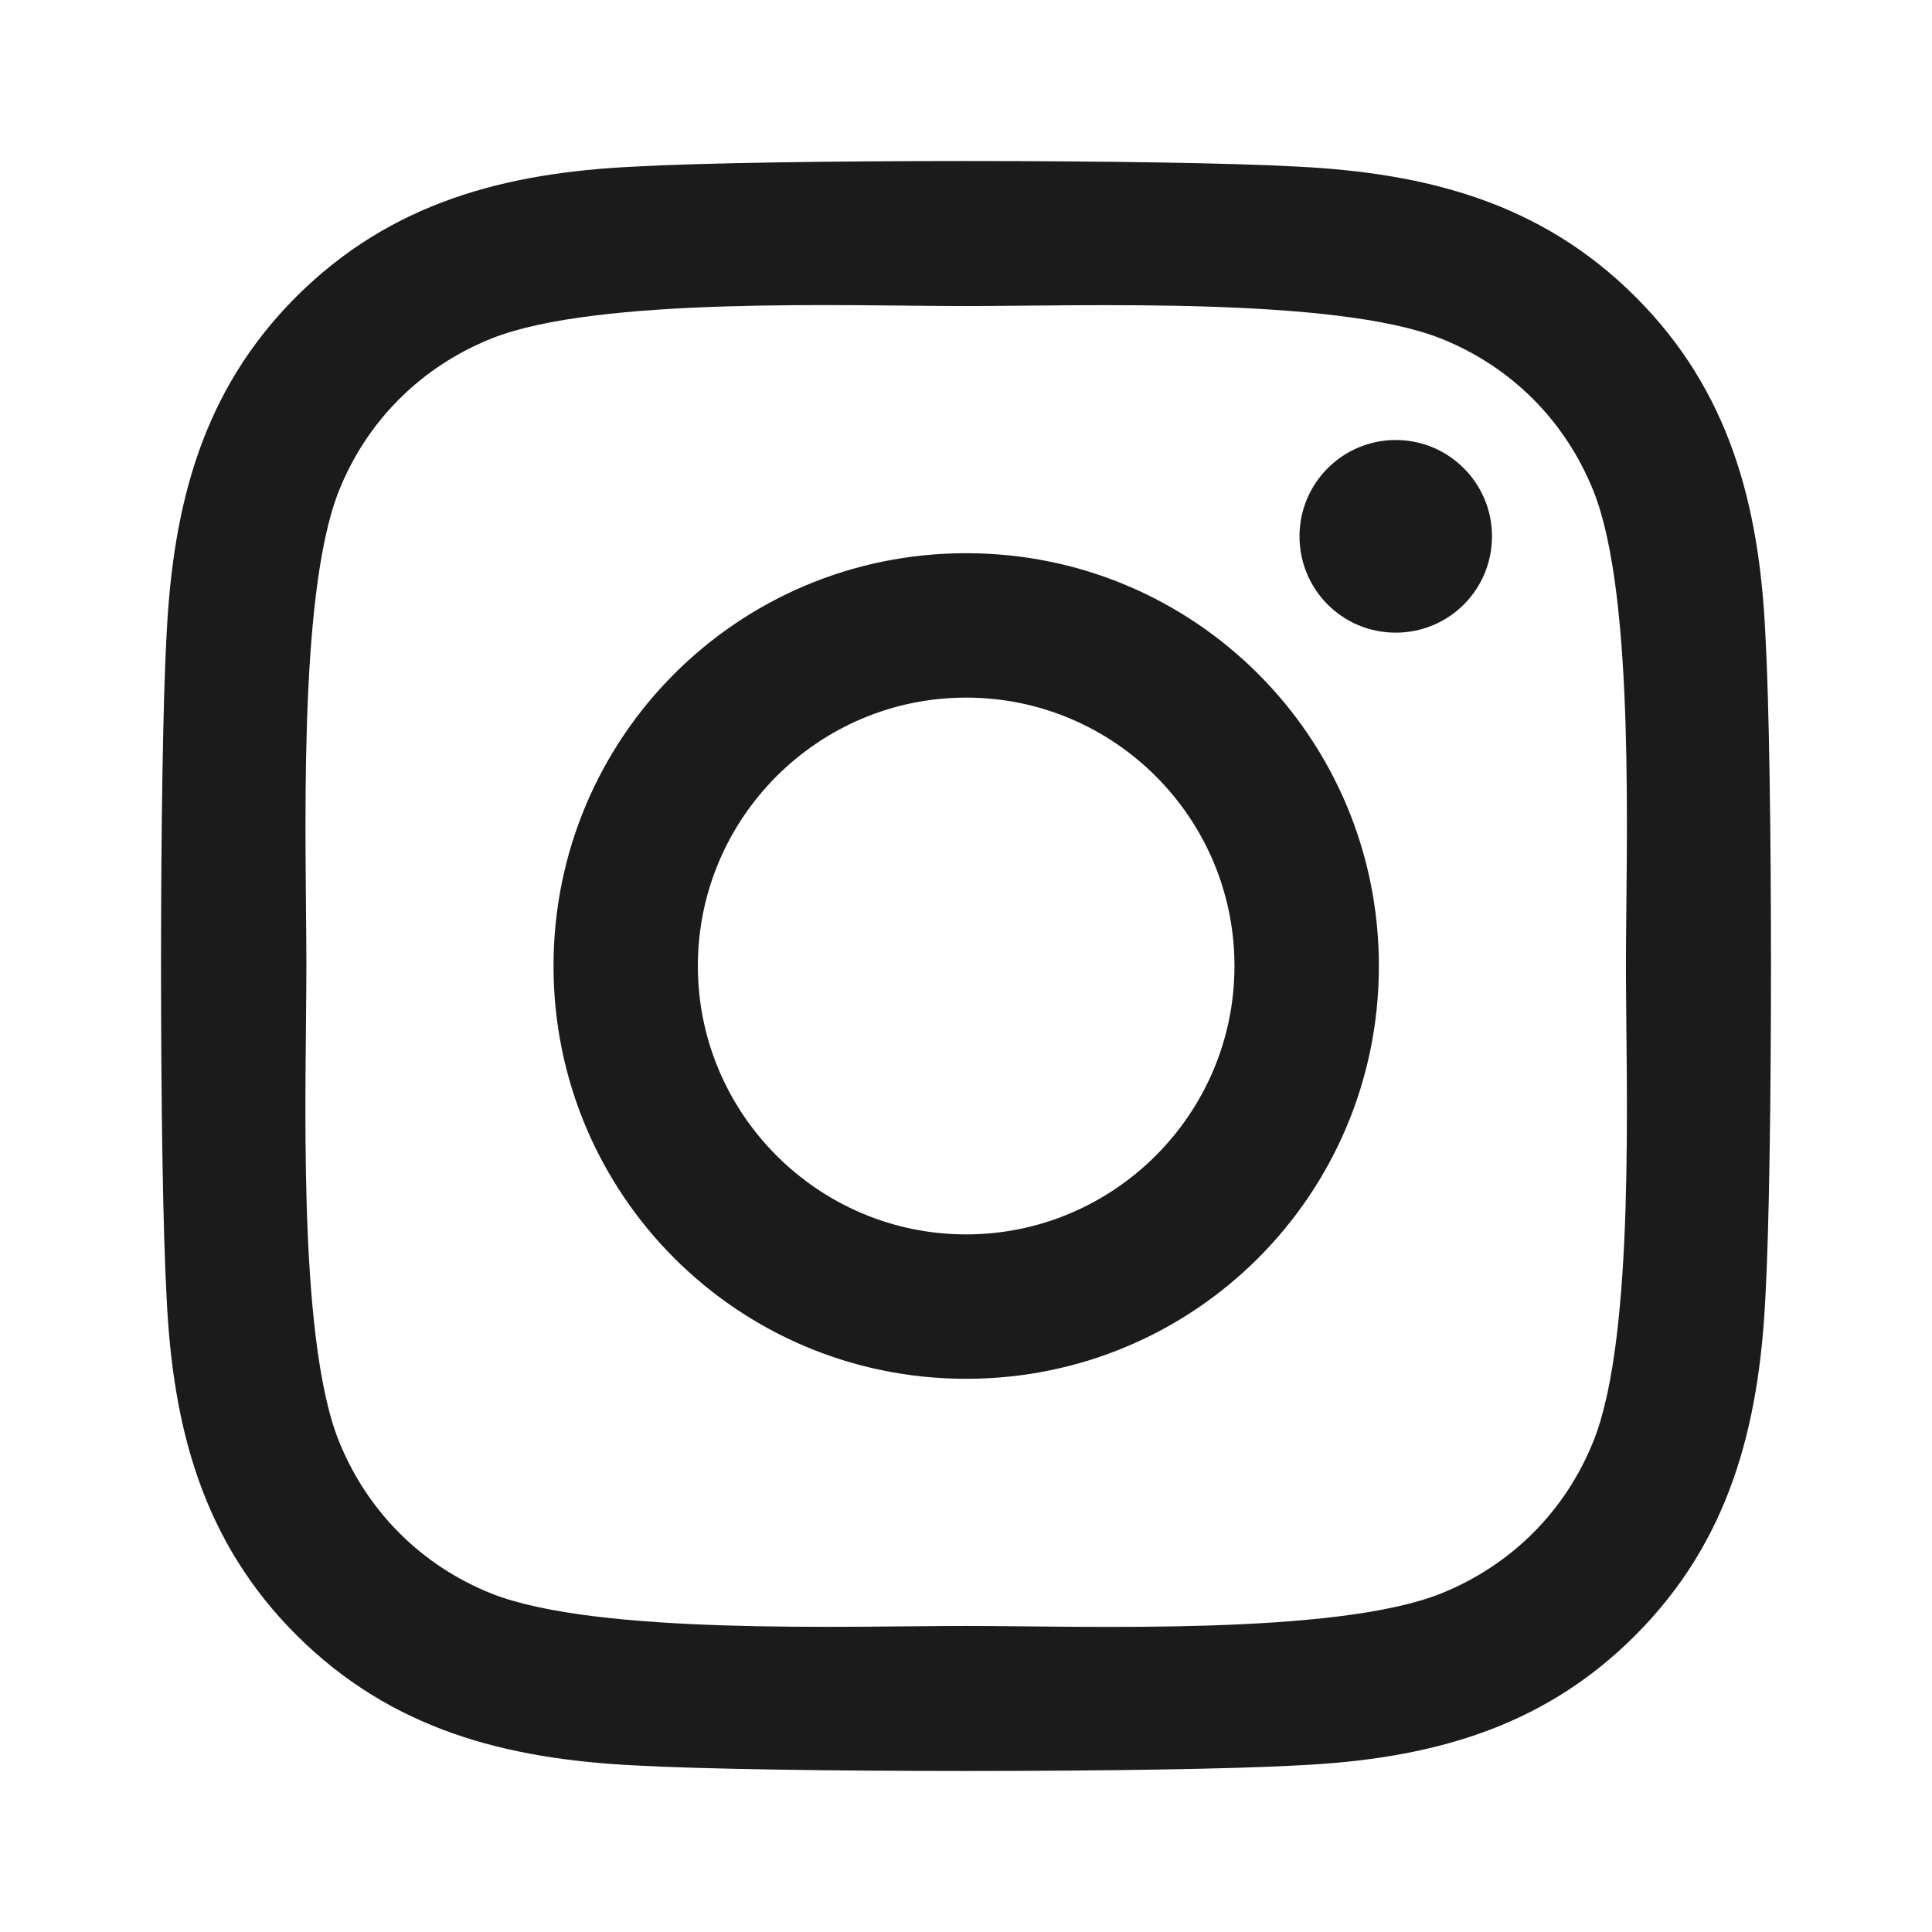
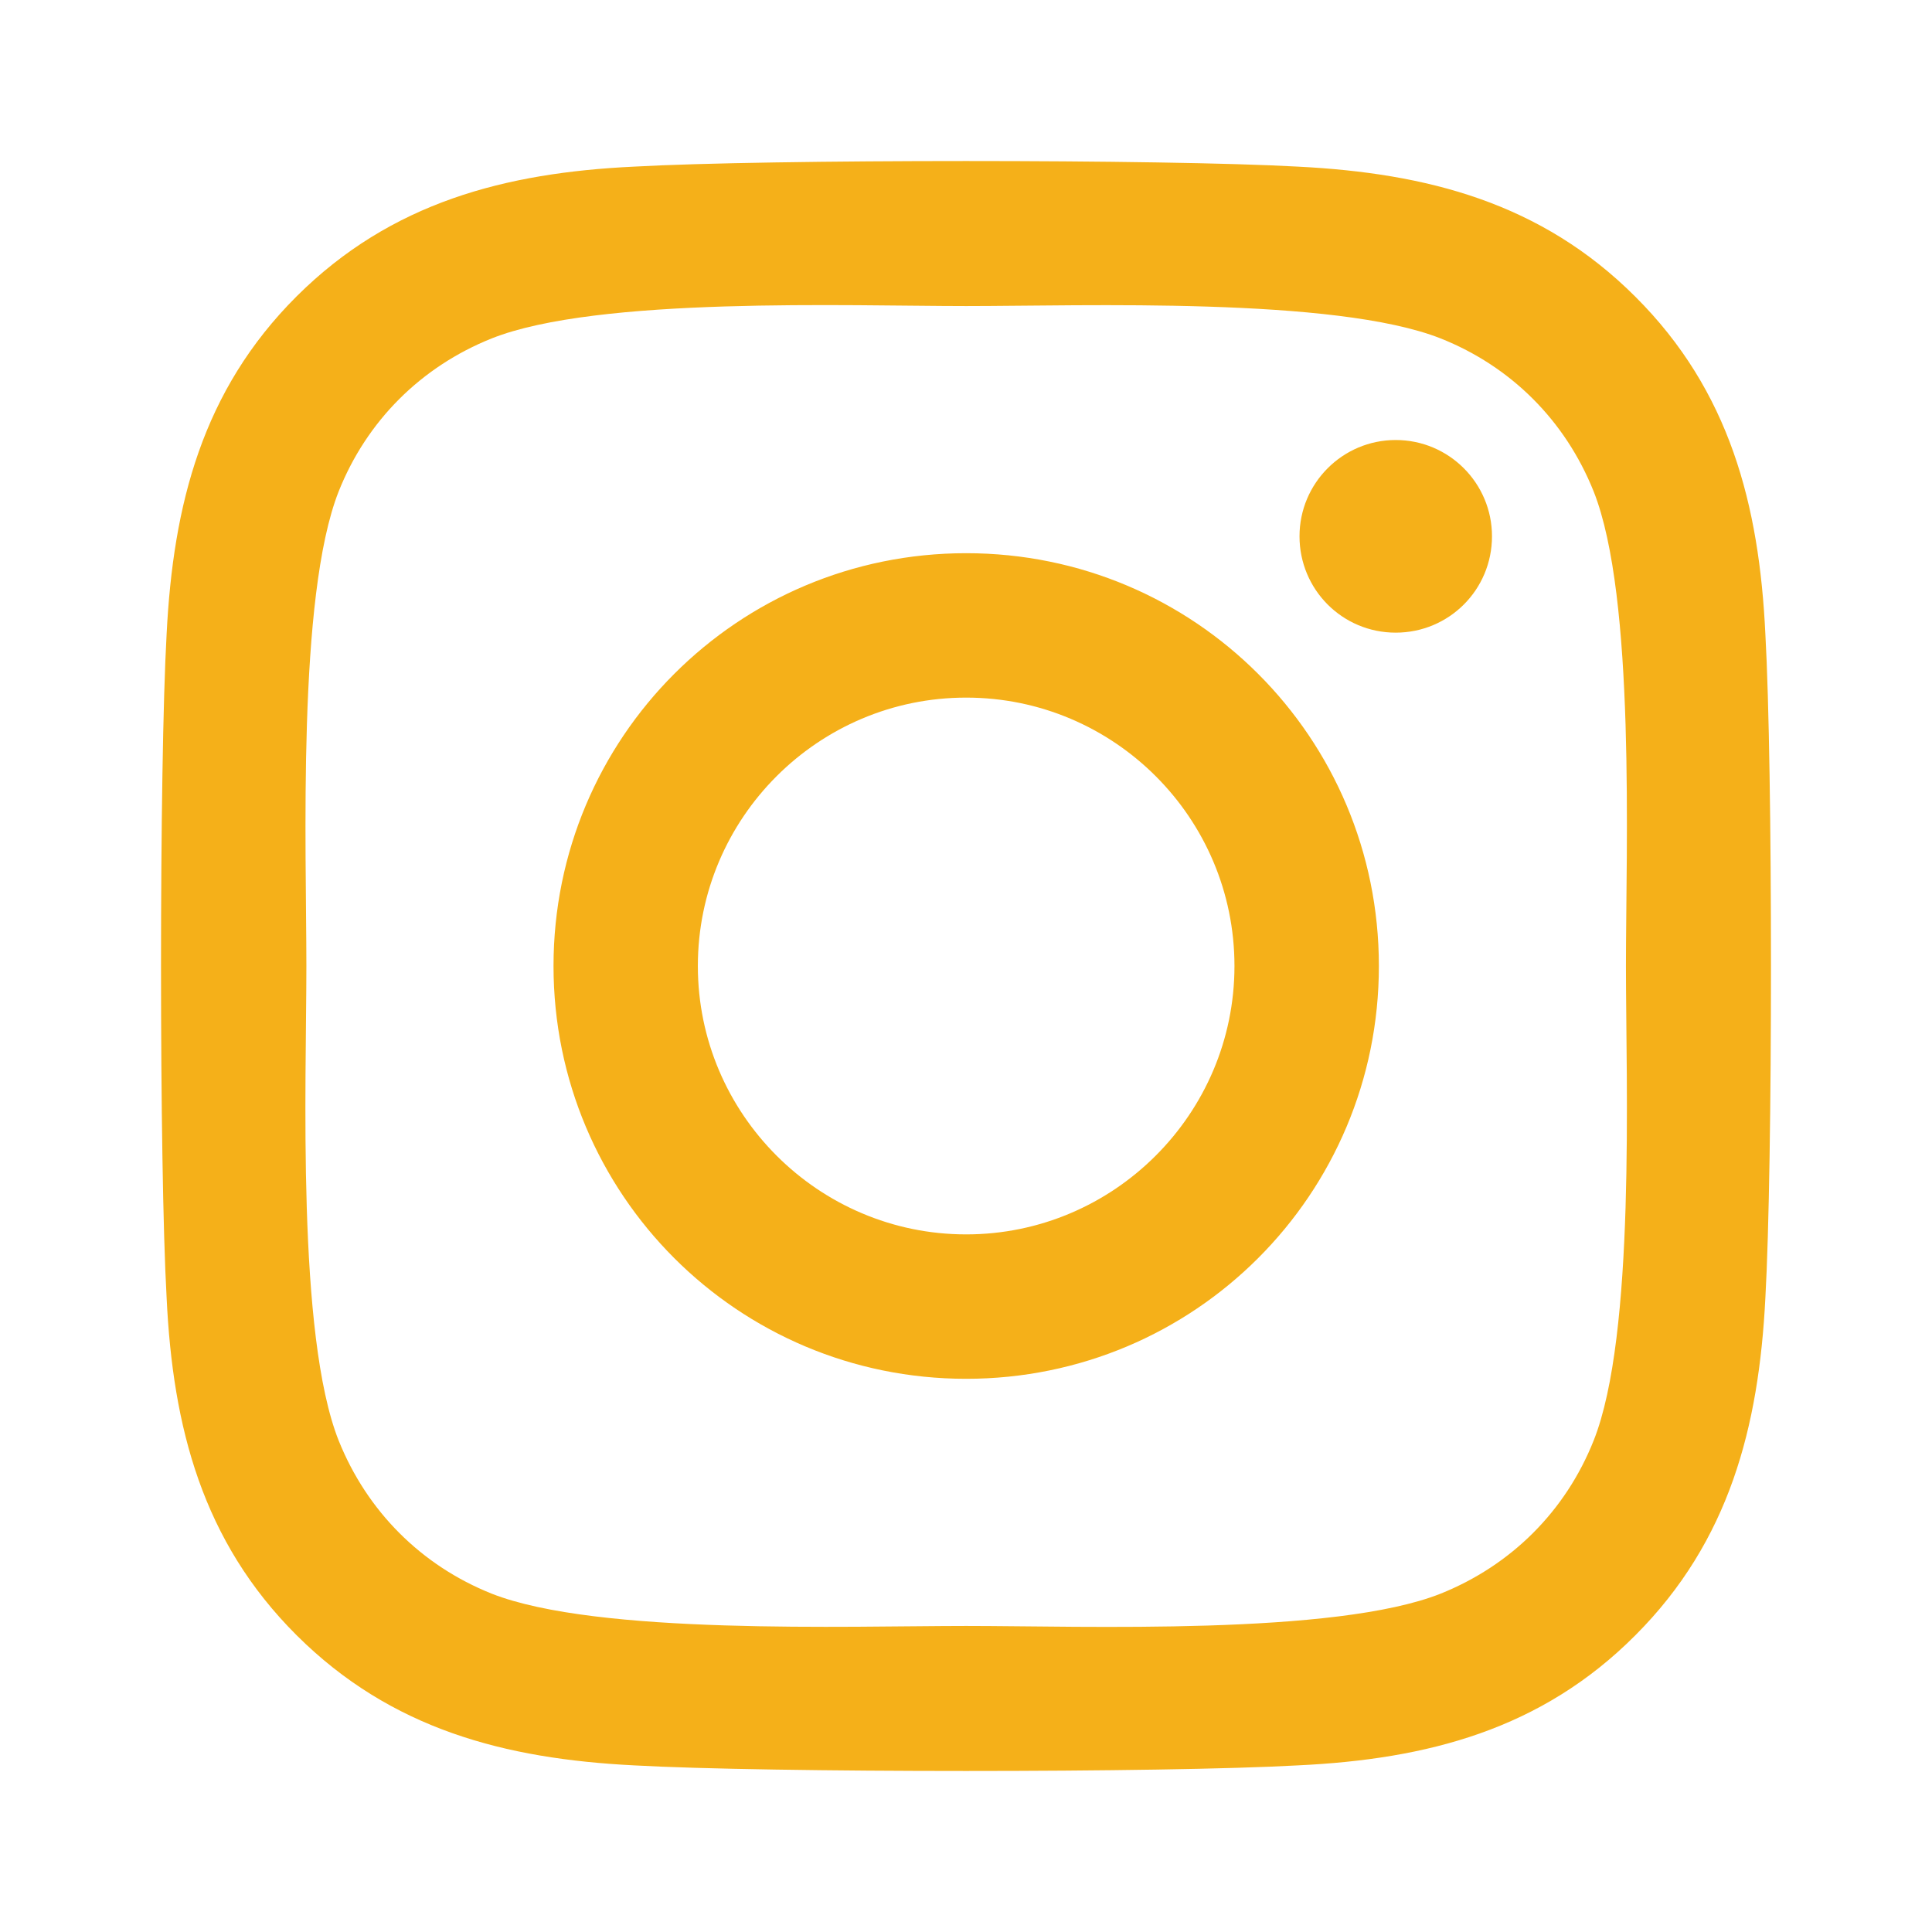
- <svg xmlns="http://www.w3.org/2000/svg" width="24" height="24" viewBox="0 0 24 24" fill="none">
-   <path d="M12.002 6.872C9.165 6.872 6.876 9.162 6.876 12C6.876 14.838 9.165 17.128 12.002 17.128C14.84 17.128 17.129 14.838 17.129 12C17.129 9.162 14.84 6.872 12.002 6.872ZM12.002 15.334C10.168 15.334 8.669 13.839 8.669 12C8.669 10.161 10.164 8.666 12.002 8.666C13.841 8.666 15.335 10.161 15.335 12C15.335 13.839 13.836 15.334 12.002 15.334ZM18.534 6.662C18.534 7.327 17.999 7.859 17.338 7.859C16.674 7.859 16.143 7.323 16.143 6.662C16.143 6.002 16.678 5.466 17.338 5.466C17.999 5.466 18.534 6.002 18.534 6.662ZM21.93 7.876C21.854 6.274 21.488 4.855 20.315 3.686C19.146 2.517 17.727 2.151 16.125 2.07C14.474 1.977 9.526 1.977 7.875 2.07C6.278 2.146 4.859 2.512 3.685 3.681C2.512 4.851 2.151 6.27 2.07 7.872C1.977 9.523 1.977 14.472 2.07 16.124C2.146 17.726 2.512 19.145 3.685 20.314C4.859 21.483 6.273 21.849 7.875 21.93C9.526 22.023 14.474 22.023 16.125 21.93C17.727 21.854 19.146 21.488 20.315 20.314C21.483 19.145 21.849 17.726 21.93 16.124C22.023 14.472 22.023 9.528 21.93 7.876ZM19.797 17.895C19.449 18.77 18.775 19.444 17.896 19.797C16.58 20.319 13.457 20.198 12.002 20.198C10.548 20.198 7.42 20.314 6.108 19.797C5.234 19.448 4.56 18.774 4.207 17.895C3.685 16.579 3.806 13.455 3.806 12C3.806 10.545 3.69 7.417 4.207 6.105C4.555 5.23 5.229 4.556 6.108 4.204C7.424 3.681 10.548 3.802 12.002 3.802C13.457 3.802 16.584 3.686 17.896 4.204C18.771 4.552 19.445 5.225 19.797 6.105C20.319 7.421 20.198 10.545 20.198 12C20.198 13.455 20.319 16.583 19.797 17.895Z" fill="#1B1B1B" />
+ <svg xmlns="http://www.w3.org/2000/svg" width="24" height="24" viewBox="0 0 24 24" fill="#F5B019">
+   <path d="M12.002 6.872C9.165 6.872 6.876 9.162 6.876 12C6.876 14.838 9.165 17.128 12.002 17.128C14.84 17.128 17.129 14.838 17.129 12C17.129 9.162 14.84 6.872 12.002 6.872ZM12.002 15.334C10.168 15.334 8.669 13.839 8.669 12C8.669 10.161 10.164 8.666 12.002 8.666C13.841 8.666 15.335 10.161 15.335 12C15.335 13.839 13.836 15.334 12.002 15.334ZM18.534 6.662C18.534 7.327 17.999 7.859 17.338 7.859C16.674 7.859 16.143 7.323 16.143 6.662C16.143 6.002 16.678 5.466 17.338 5.466C17.999 5.466 18.534 6.002 18.534 6.662ZM21.93 7.876C21.854 6.274 21.488 4.855 20.315 3.686C19.146 2.517 17.727 2.151 16.125 2.07C14.474 1.977 9.526 1.977 7.875 2.07C6.278 2.146 4.859 2.512 3.685 3.681C2.512 4.851 2.151 6.27 2.07 7.872C1.977 9.523 1.977 14.472 2.07 16.124C2.146 17.726 2.512 19.145 3.685 20.314C4.859 21.483 6.273 21.849 7.875 21.93C9.526 22.023 14.474 22.023 16.125 21.93C17.727 21.854 19.146 21.488 20.315 20.314C21.483 19.145 21.849 17.726 21.93 16.124C22.023 14.472 22.023 9.528 21.93 7.876ZM19.797 17.895C19.449 18.77 18.775 19.444 17.896 19.797C16.58 20.319 13.457 20.198 12.002 20.198C10.548 20.198 7.42 20.314 6.108 19.797C5.234 19.448 4.56 18.774 4.207 17.895C3.685 16.579 3.806 13.455 3.806 12C3.806 10.545 3.69 7.417 4.207 6.105C4.555 5.23 5.229 4.556 6.108 4.204C7.424 3.681 10.548 3.802 12.002 3.802C13.457 3.802 16.584 3.686 17.896 4.204C18.771 4.552 19.445 5.225 19.797 6.105C20.319 7.421 20.198 10.545 20.198 12C20.198 13.455 20.319 16.583 19.797 17.895Z" fill="#F5B019" />
</svg>
